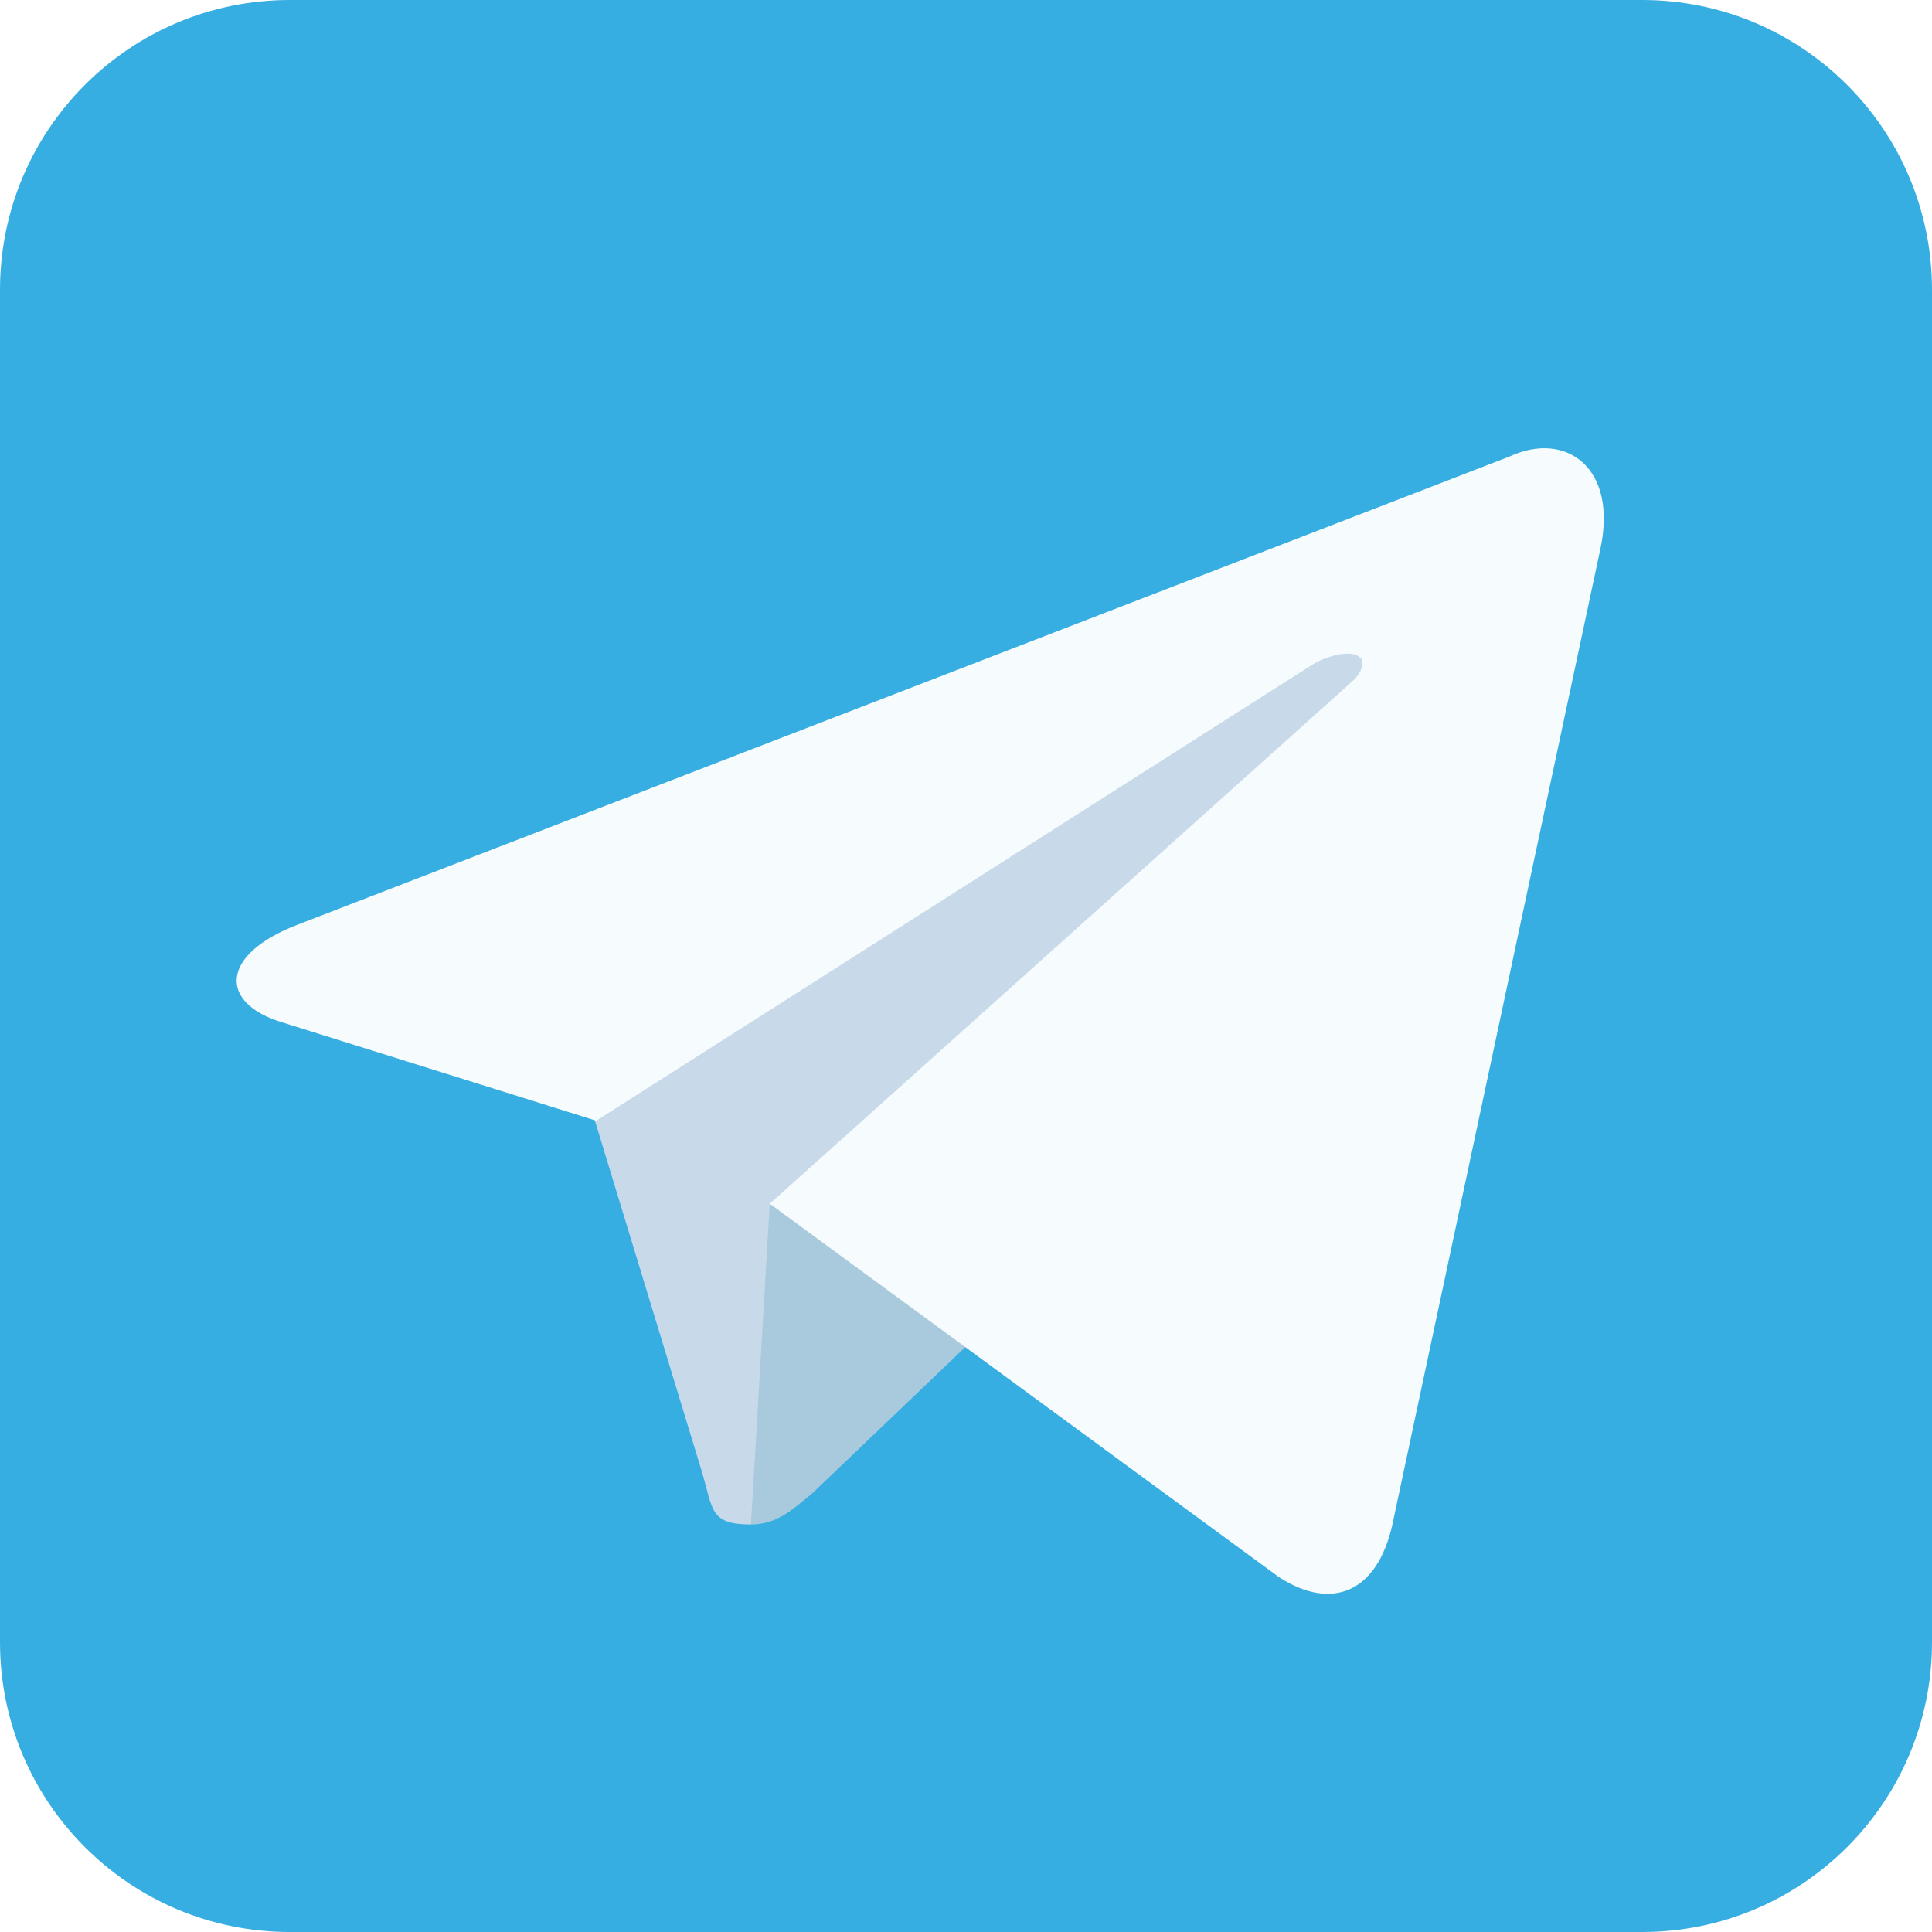
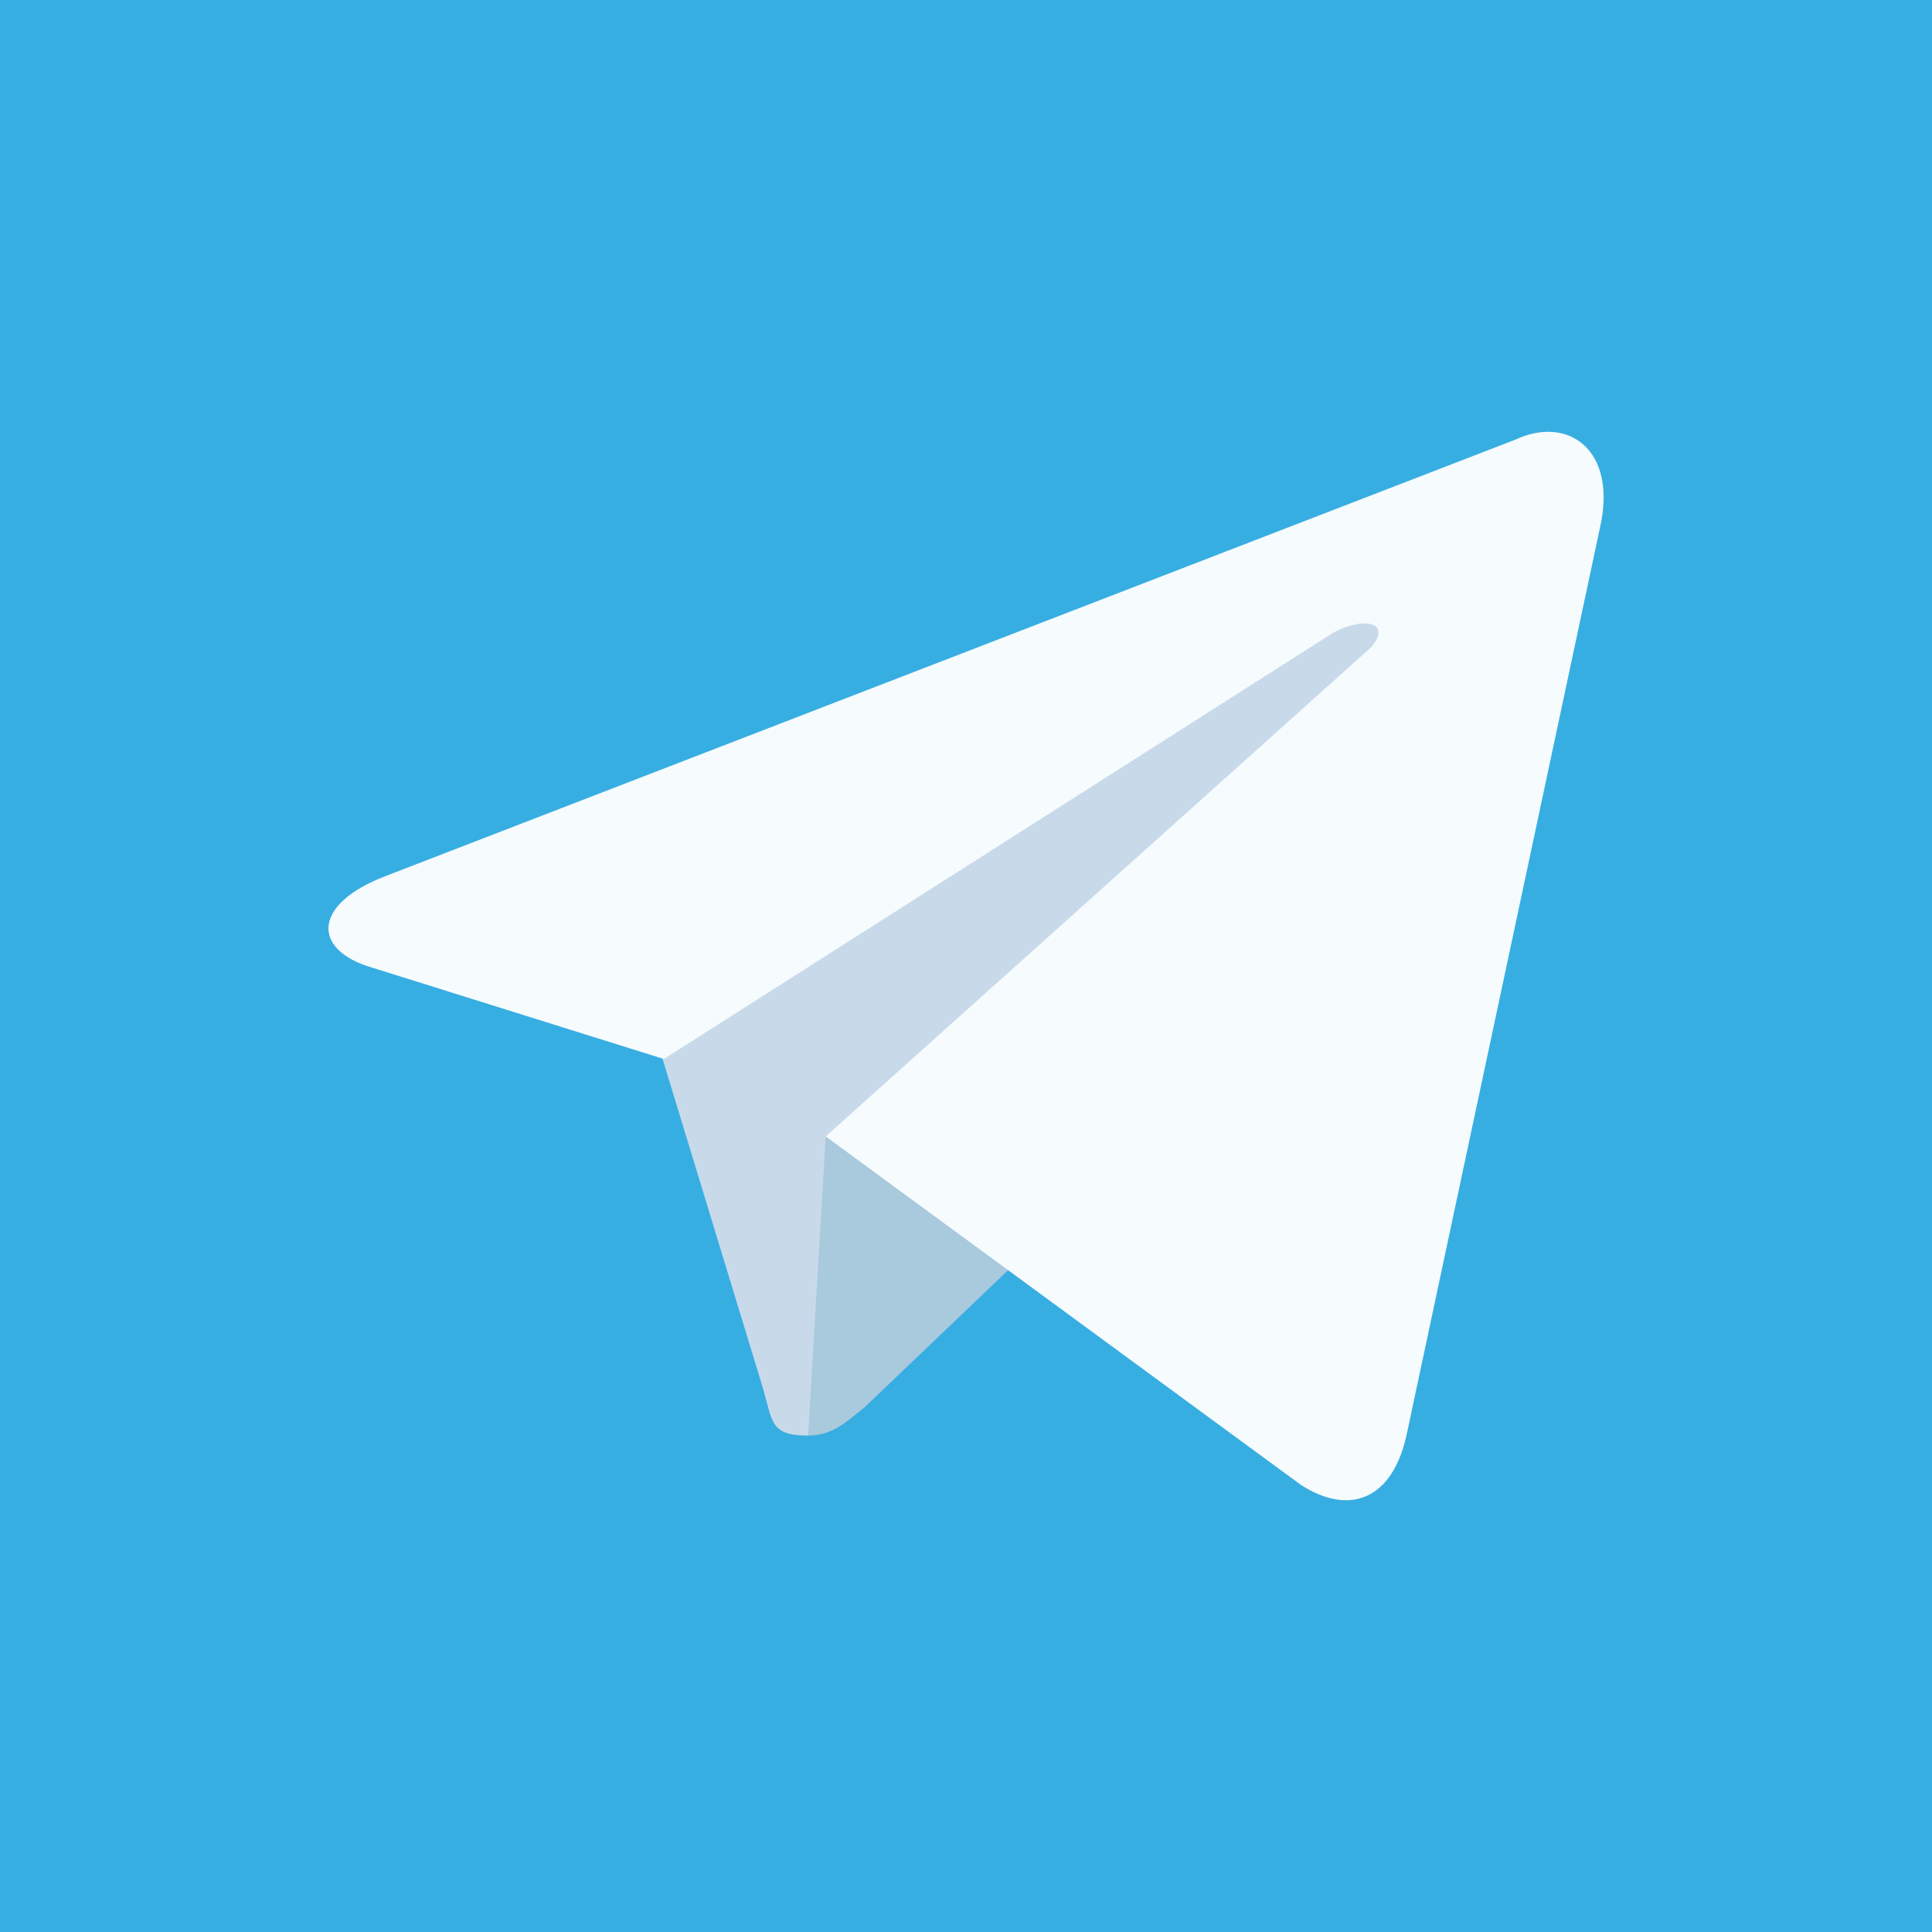
- <svg xmlns="http://www.w3.org/2000/svg" aria-label="Telegram" role="img" viewBox="0 0 512 512">
-   <rect width="512" height="512" rx="15%" fill="#37aee2" />
-   <path fill="#c8daea" d="M199 404c-11 0-10-4-13-14l-32-105 245-144" />
-   <path fill="#a9c9dd" d="M199 404c7 0 11-4 16-8l45-43-56-34" />
-   <path fill="#f6fbfe" d="M204 319l135 99c14 9 26 4 30-14l55-258c5-22-9-32-24-25L79 245c-21 8-21 21-4 26l83 26 190-121c9-5 17-3 11 4" />
+ <svg xmlns="http://www.w3.org/2000/svg" width="48" height="48" viewBox="0 0 48 48" fill="none">
+   <rect width="48" height="48" fill="#37AEE2" />
+   <g transform="translate(2.677 0.341) scale(0.08744)">
+     <path fill="#c8daea" d="M199 404c-11 0-10-4-13-14l-32-105 245-144" />
+     <path fill="#a9c9dd" d="M199 404c7 0 11-4 16-8l45-43-56-34" />
+     <path fill="#f6fbfe" d="M204 319l135 99c14 9 26 4 30-14l55-258c5-22-9-32-24-25L79 245c-21 8-21 21-4 26l83 26 190-121c9-5 17-3 11 4" />
+   </g>
</svg>
